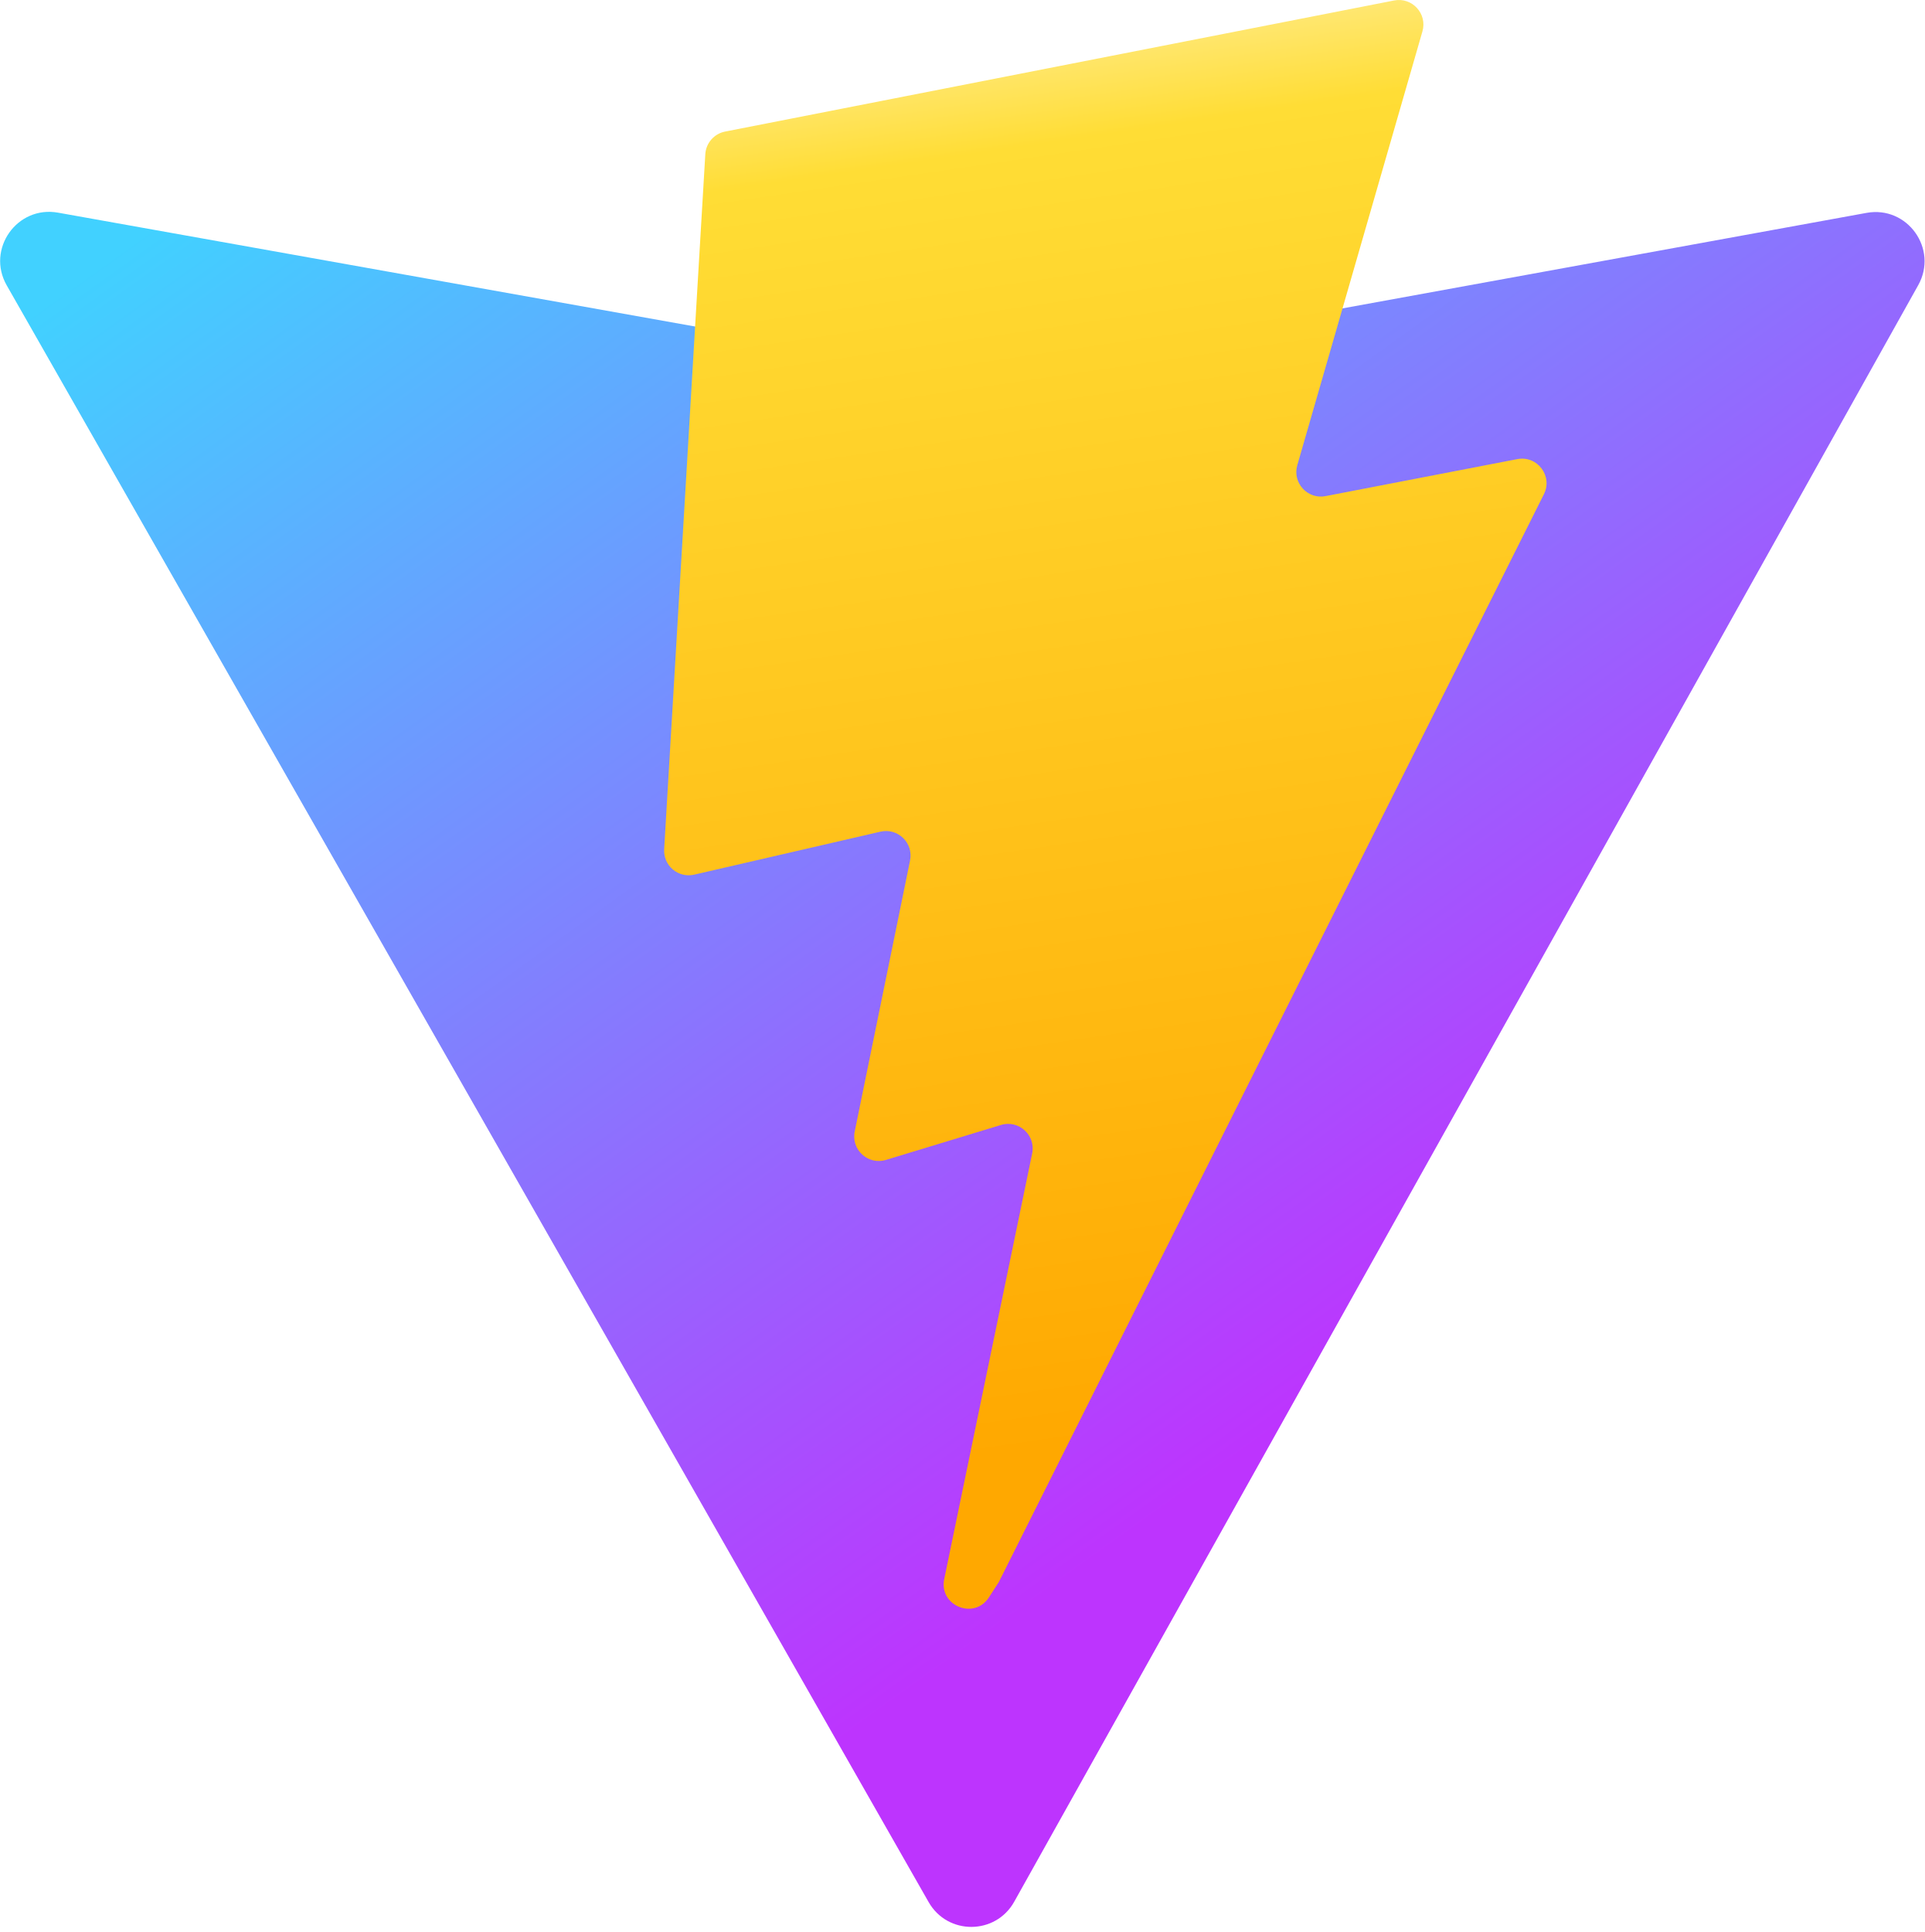
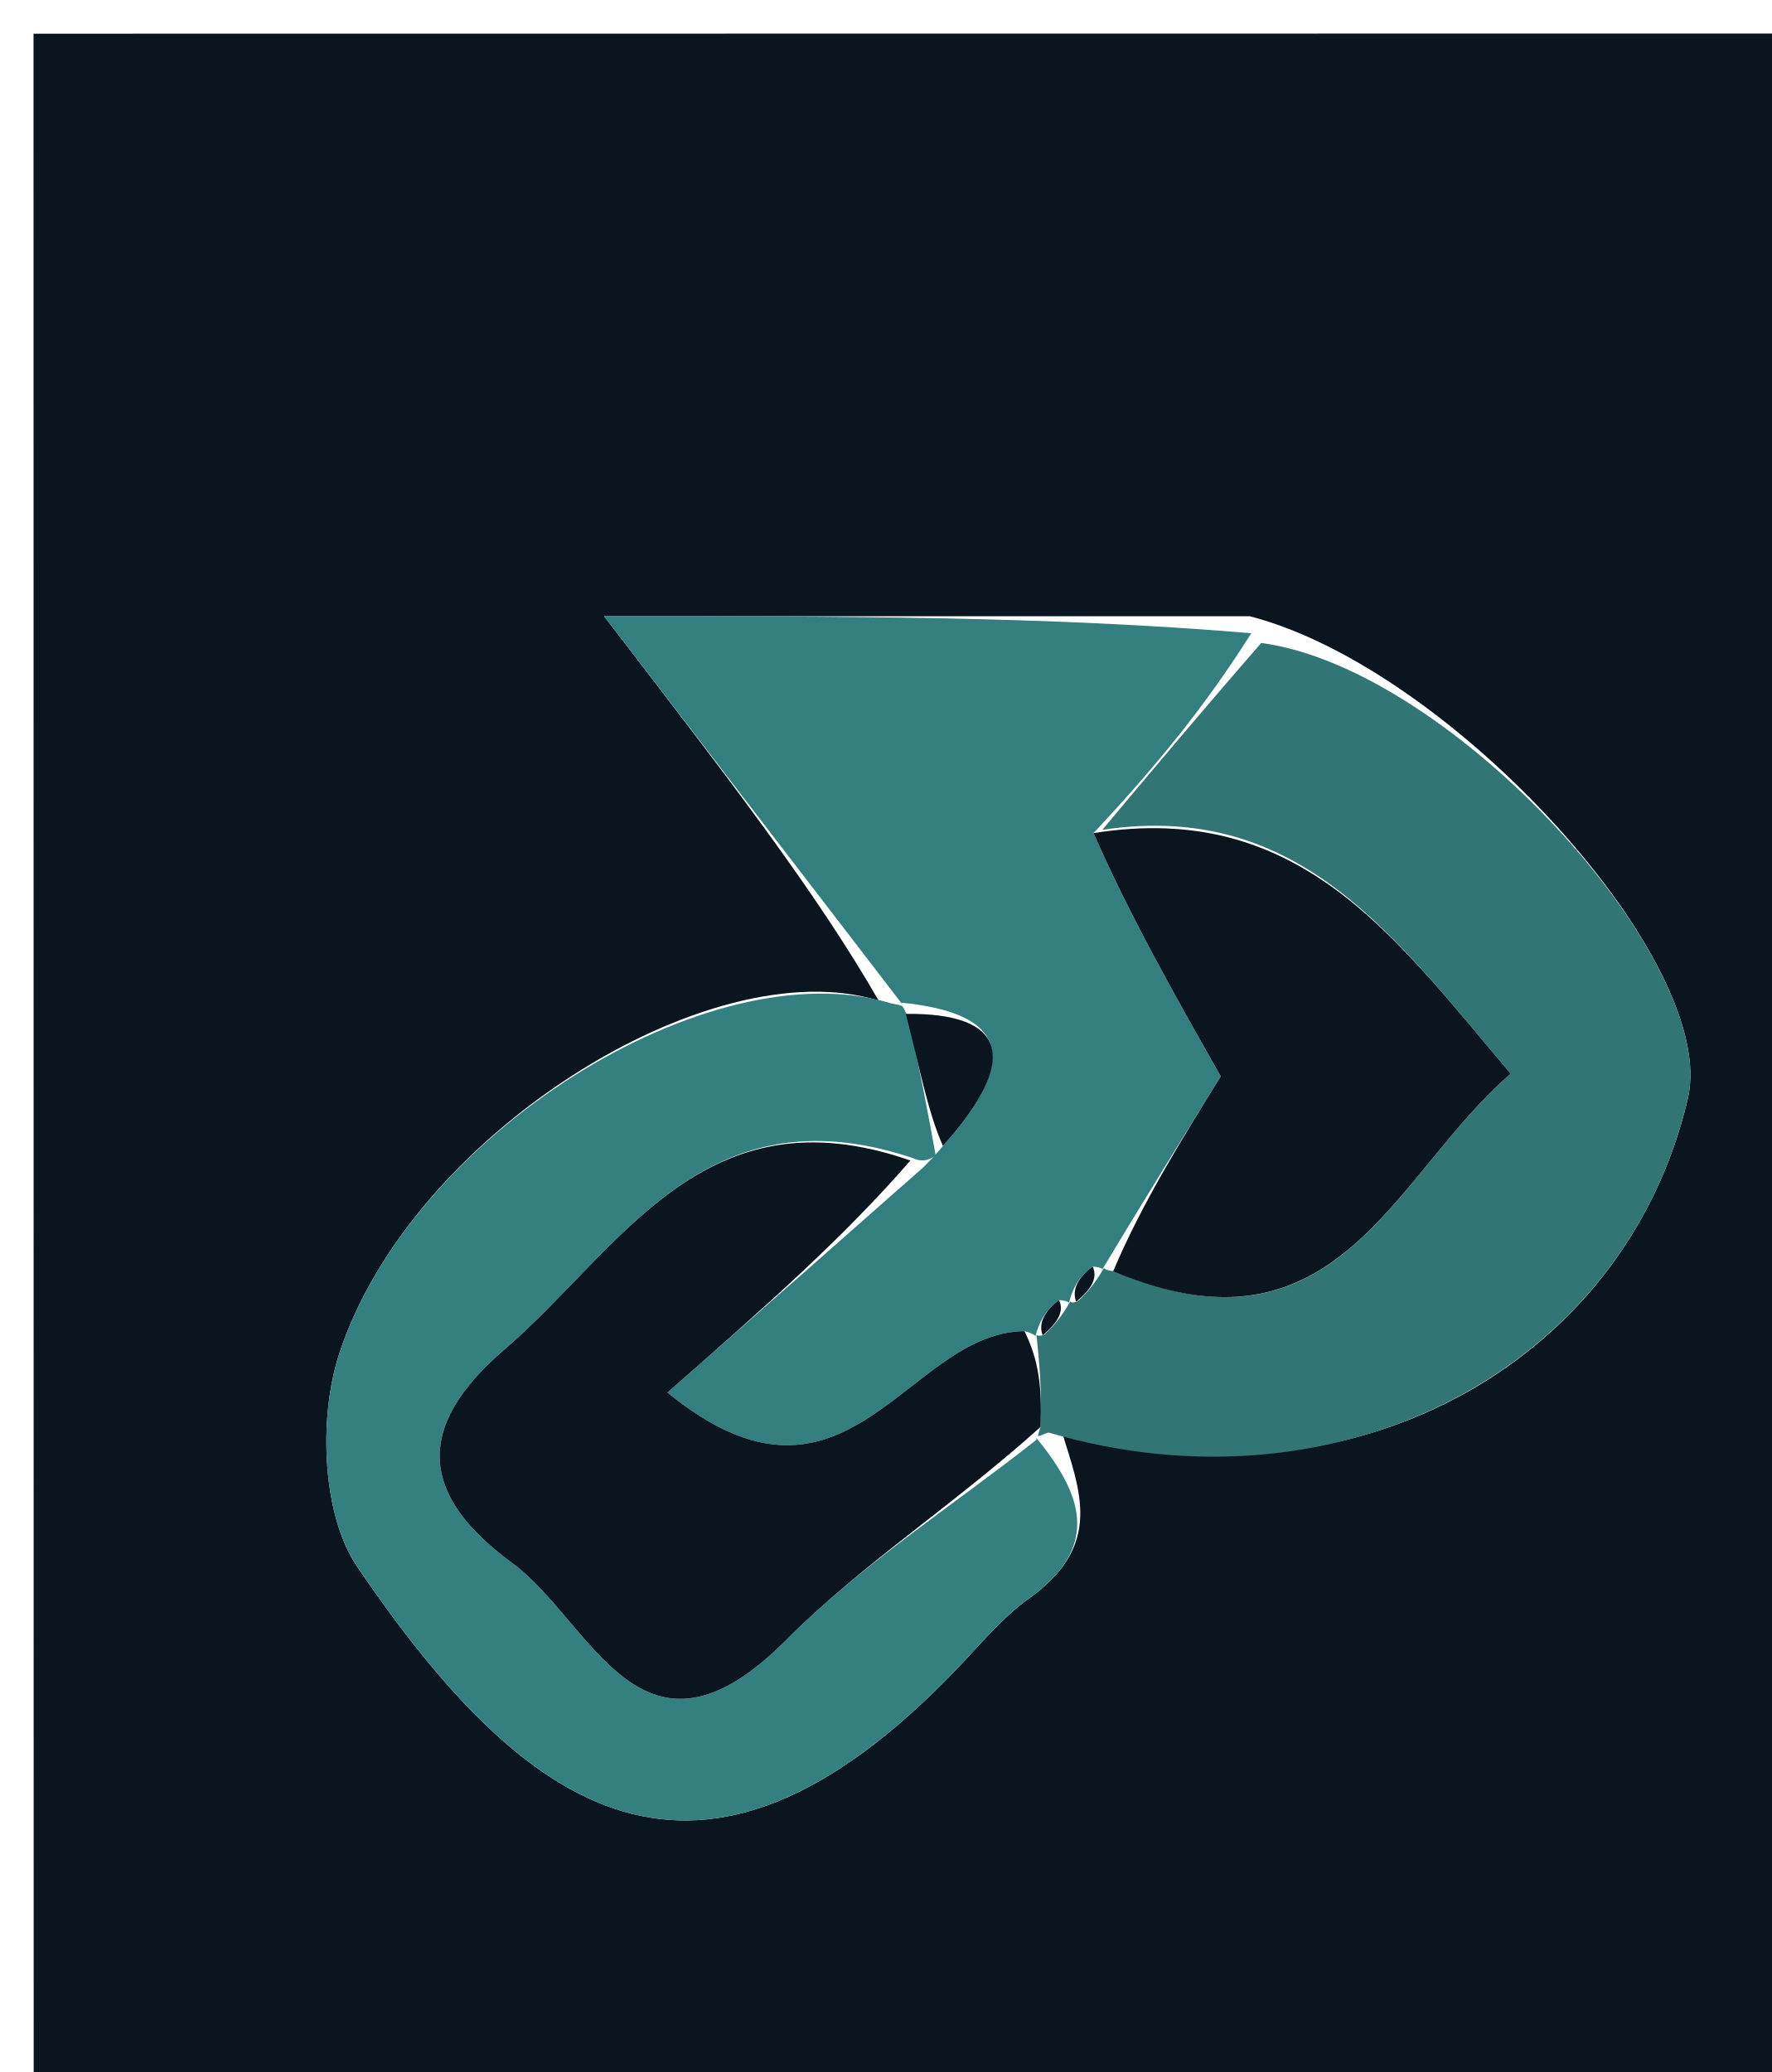
- <svg xmlns="http://www.w3.org/2000/svg" aria-hidden="true" role="img" class="iconify iconify--logos" width="31.88" height="32" preserveAspectRatio="xMidYMid meet" viewBox="0 0 256 257">
-   <defs>
-     <linearGradient id="IconifyId1813088fe1fbc01fb466" x1="-.828%" x2="57.636%" y1="7.652%" y2="78.411%">
-       <stop offset="0%" stop-color="#41D1FF" />
-       <stop offset="100%" stop-color="#BD34FE" />
-     </linearGradient>
-     <linearGradient id="IconifyId1813088fe1fbc01fb467" x1="43.376%" x2="50.316%" y1="2.242%" y2="89.03%">
-       <stop offset="0%" stop-color="#FFEA83" />
-       <stop offset="8.333%" stop-color="#FFDD35" />
-       <stop offset="100%" stop-color="#FFA800" />
-     </linearGradient>
-   </defs>
-   <path fill="url(#IconifyId1813088fe1fbc01fb466)" d="M255.153 37.938L134.897 252.976c-2.483 4.44-8.862 4.466-11.382.048L.875 37.958c-2.746-4.814 1.371-10.646 6.827-9.67l120.385 21.517a6.537 6.537 0 0 0 2.322-.004l117.867-21.483c5.438-.991 9.574 4.796 6.877 9.62Z" />
-   <path fill="url(#IconifyId1813088fe1fbc01fb467)" d="M185.432.063L96.44 17.501a3.268 3.268 0 0 0-2.634 3.014l-5.474 92.456a3.268 3.268 0 0 0 3.997 3.378l24.777-5.718c2.318-.535 4.413 1.507 3.936 3.838l-7.361 36.047c-.495 2.426 1.782 4.5 4.151 3.78l15.304-4.649c2.372-.72 4.652 1.36 4.15 3.788l-11.698 56.621c-.732 3.542 3.979 5.473 5.943 2.437l1.313-2.028l72.516-144.72c1.215-2.423-.88-5.186-3.54-4.672l-25.505 4.922c-2.396.462-4.435-1.77-3.759-4.114l16.646-57.705c.677-2.35-1.37-4.583-3.769-4.113Z" />
+ <svg xmlns="http://www.w3.org/2000/svg" version="1.1" id="Layer_1" x="0px" y="0px" width="100%" viewBox="0 0 53 62" enable-background="new 0 0 53 62" xml:space="preserve">
+   <path fill="#0A151F" opacity="1" stroke="none" d=" M39.012,63   C26.009,63 13.51,63 1.008,63   C1.005,42.337 1.005,21.674 1.003,1.008   C18.663,1.006 36.325,1.006 53.991,1.003   C53.994,21.662 53.994,42.324 53.994,63   C49.171,63 44.343,63 39.012,63  M31.74,42.74   C40.098,45.433 48.62,40.95 50.505,32.87   C51.448,28.83 43.477,20.009 37.394,18.439   C31.377,18.439 25.361,18.439 18.076,18.439   C21.854,23.356 24.448,26.732 26.291,29.941   C21.217,28.369 12.256,33.991 10.142,40.535   C9.527,42.44 9.633,45.335 10.698,46.897   C15.689,54.22 20.883,58.041 28.652,49.917   C29.339,49.199 29.984,48.408 30.782,47.837   C33.035,46.226 32.319,44.617 31.74,42.74  z" />
+   <path fill="#337E7E" opacity="1" stroke="none" d=" M27.042,30.107   C24.448,26.732 21.854,23.356 18.076,18.439   C25.361,18.439 31.377,18.439 37.442,18.948   C35.988,21.249 34.485,23.04 32.721,24.929   C33.814,27.419 35.17,29.811 36.529,32.208   C35.386,34.049 34.157,36.029 32.969,38.008   C33.01,38.007 33.04,37.932 32.697,37.897   C32.214,38.253 32.073,38.644 31.974,39.025   C32.015,39.015 32.034,38.932 31.691,38.9   C31.209,39.258 31.071,39.649 30.971,40.025   C31.009,40.01 31.012,39.929 30.654,39.831   C27.117,39.866 25.357,46.067 19.971,41.668   C22.852,39.138 25.208,37.069 27.634,34.924   C27.703,34.849 27.997,34.567 28.215,34.288   C30.555,31.673 30.11,30.303 26.948,30.001   C26.982,30.034 27.042,30.107 27.042,30.107  z" />
+   <path fill="#317575" opacity="1" stroke="none" d=" M32.983,24.831   C34.485,23.04 35.988,21.249 37.74,19.239   C43.477,20.009 51.448,28.83 50.505,32.87   C48.62,40.95 40.098,45.433 31.373,42.864   C31.006,42.987 31.016,43.081 31.137,42.698   C31.176,41.52 31.094,40.724 31.012,39.929   C31.012,39.929 31.009,40.01 31.241,39.942   C31.66,39.559 31.847,39.246 32.034,38.932   C32.034,38.932 32.015,39.015 32.245,38.944   C32.663,38.56 32.852,38.246 33.04,37.932   C33.04,37.932 33.01,38.007 33.35,38.039   C40.048,40.898 41.697,35.139 45.203,32.129   C41.769,28.082 38.904,23.939 32.983,24.831  z" />
+   <path fill="#347F7F" opacity="1" stroke="none" d=" M27.997,34.567   C27.997,34.567 27.703,34.849 27.31,34.651   C21.024,32.558 18.568,37.399 15.093,40.382   C12.342,42.744 12.617,44.781 15.318,46.762   C17.729,48.53 19.183,53.437 23.523,49.074   C25.764,46.82 28.502,45.062 31.016,43.081   C31.016,43.081 31.006,42.987 30.963,42.968   C32.319,44.617 33.035,46.226 30.782,47.837   C29.984,48.408 29.339,49.199 28.652,49.917   C20.883,58.041 15.689,54.22 10.698,46.897   C9.633,45.335 9.527,42.44 10.142,40.535   C12.256,33.991 21.217,28.369 26.667,30.024   C27.042,30.107 26.982,30.034 27.139,30.371   C27.53,31.994 27.763,33.281 27.997,34.567  z" />
+   <path fill="#0A151F" opacity="1" stroke="none" d=" M31.137,42.698   C28.502,45.062 25.764,46.82 23.523,49.074   C19.183,53.437 17.729,48.53 15.318,46.762   C12.617,44.781 12.342,42.744 15.093,40.382   C18.568,37.399 21.024,32.558 27.241,34.726   C25.208,37.069 22.852,39.138 19.971,41.668   C25.357,46.067 27.117,39.866 30.654,39.831   C31.094,40.724 31.176,41.52 31.137,42.698  z" />
+   <path fill="#0A151F" opacity="1" stroke="none" d=" M32.721,24.929   C38.904,23.939 41.769,28.082 45.203,32.129   C41.697,35.139 40.048,40.898 33.309,38.039   C34.157,36.029 35.386,34.049 36.529,32.208   C35.17,29.811 33.814,27.419 32.721,24.929  z" />
+   <path fill="#0A151F" opacity="1" stroke="none" d=" M28.215,34.288   C27.763,33.281 27.53,31.994 27.104,30.338   C30.11,30.303 30.555,31.673 28.215,34.288  z" />
+   <path fill="#0A151F" opacity="1" stroke="none" d=" M32.697,37.897   C32.852,38.246 32.663,38.56 32.204,38.954   C32.073,38.644 32.214,38.253 32.697,37.897  z" />
+   <path fill="#0A151F" opacity="1" stroke="none" d=" M31.691,38.9   C31.847,39.246 31.66,39.559 31.202,39.957   C31.071,39.649 31.209,39.258 31.691,38.9  z" />
</svg>
